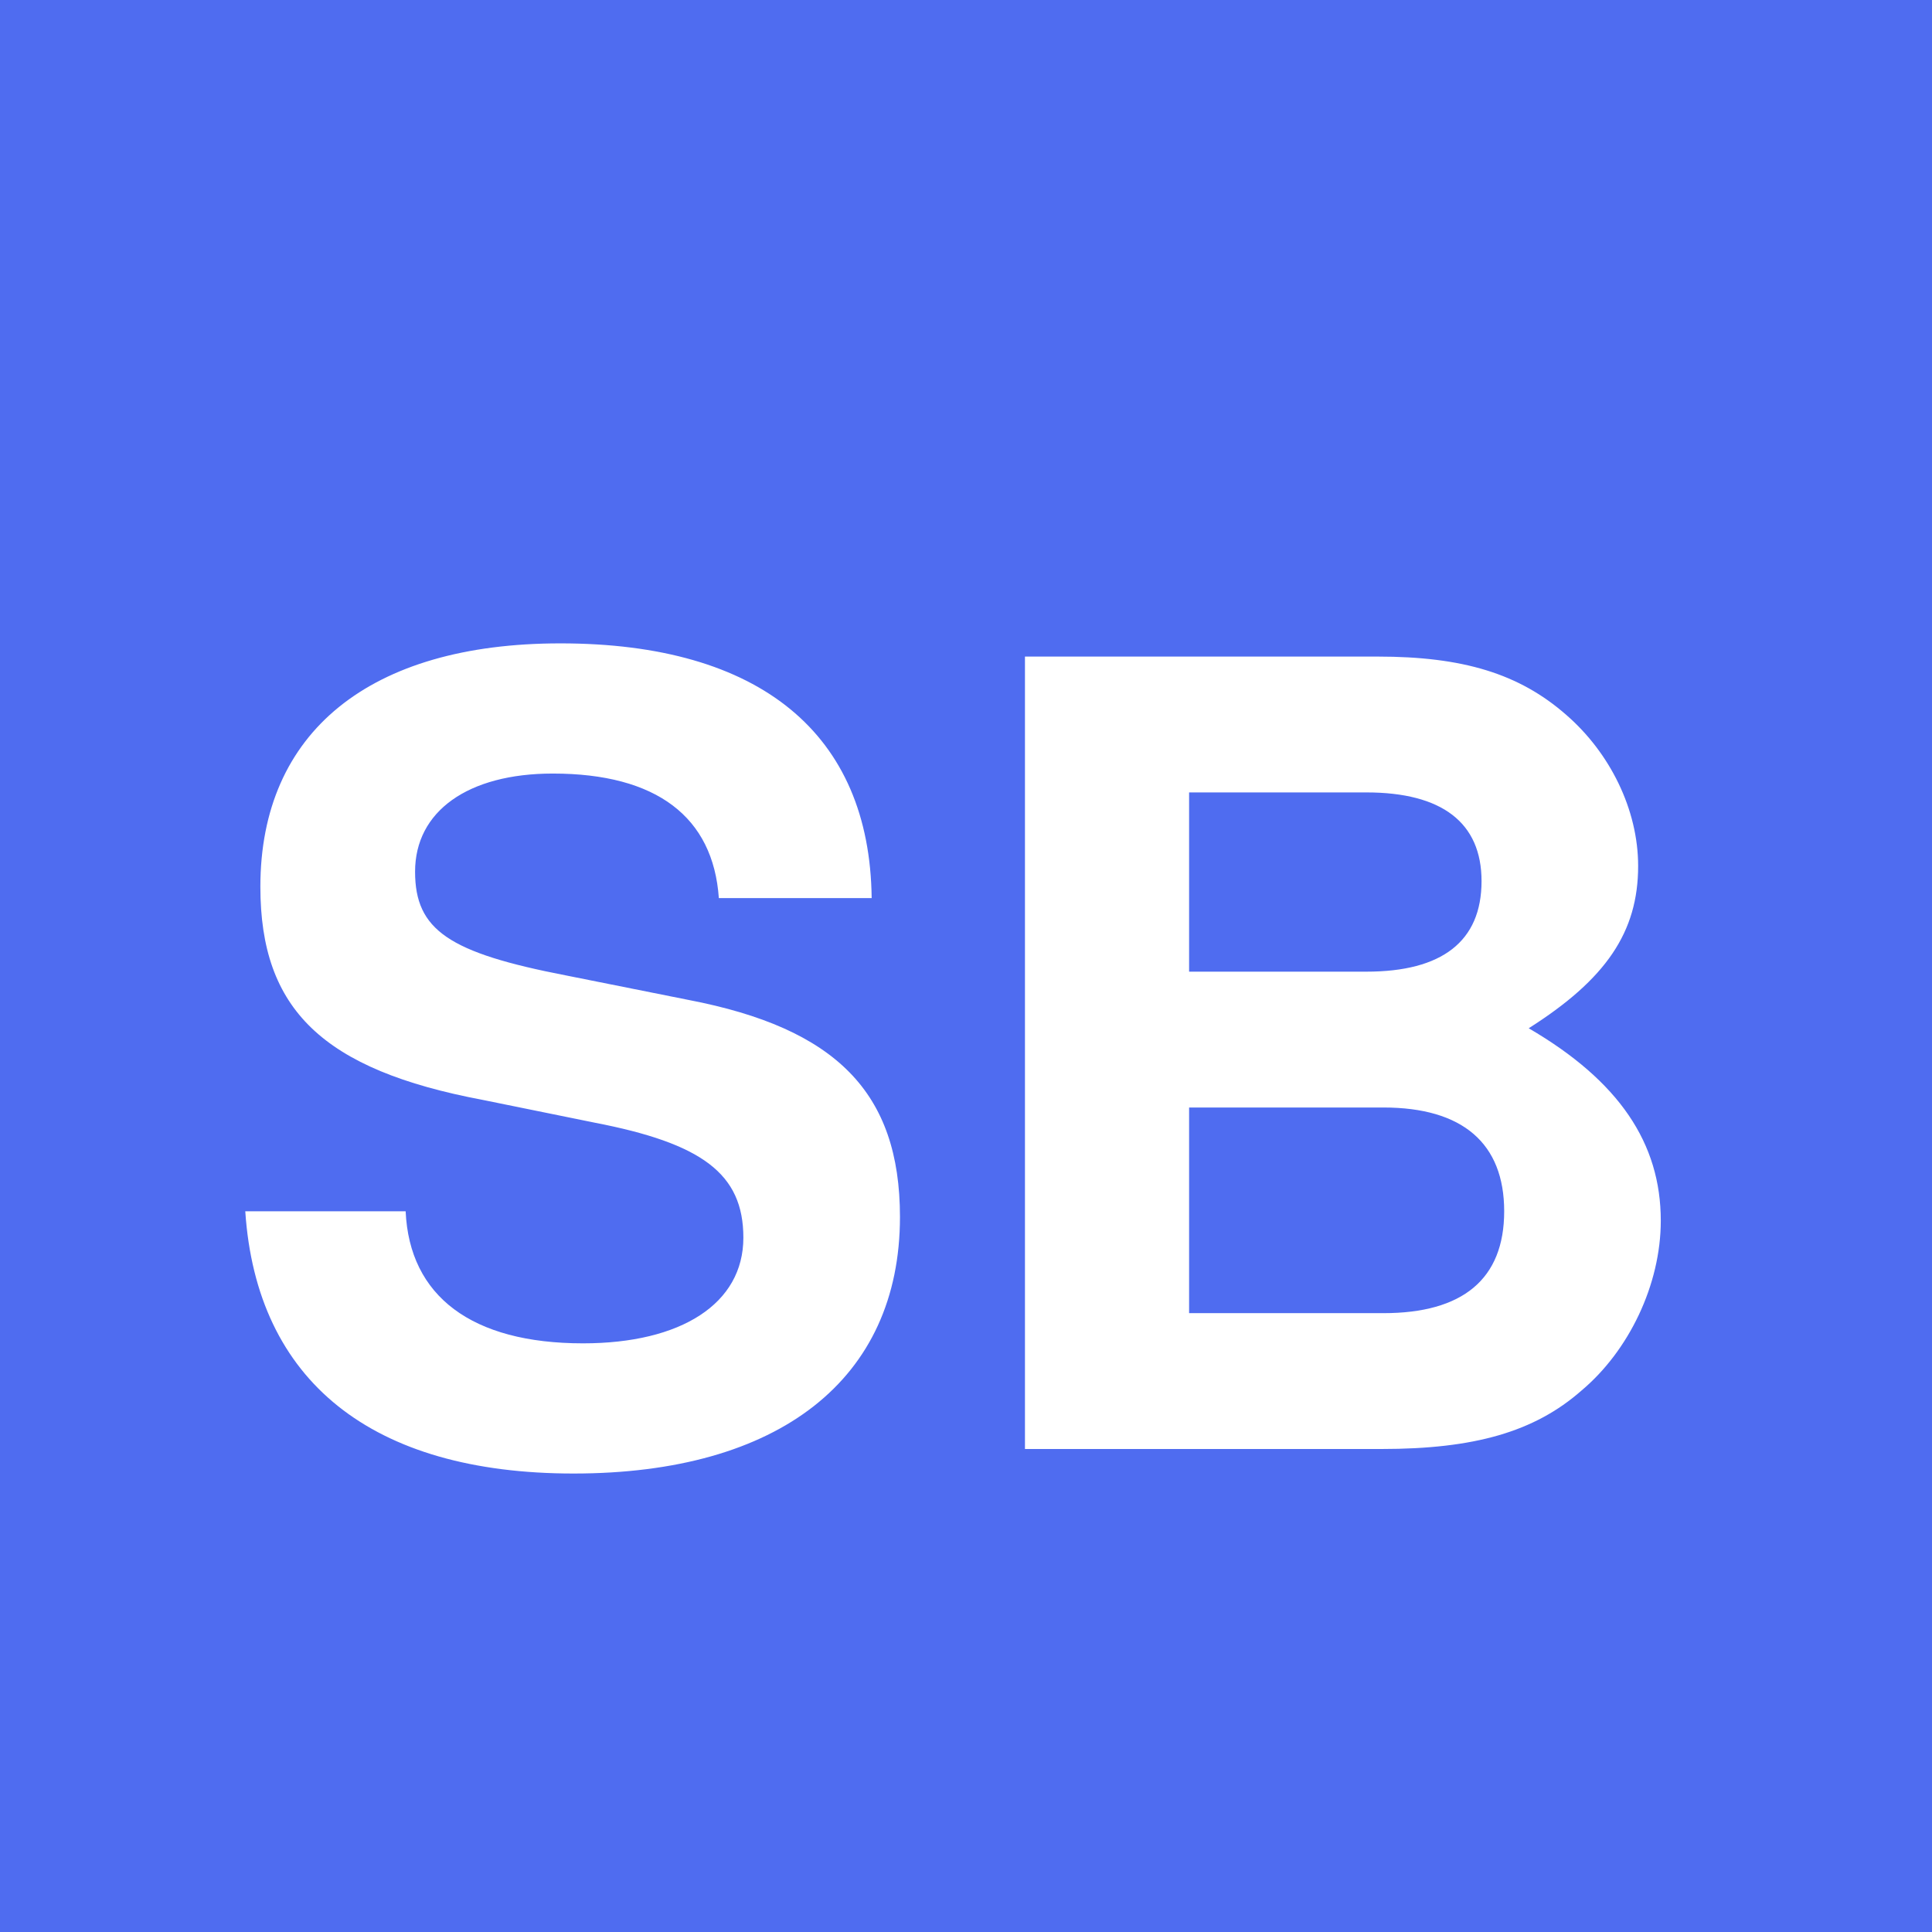
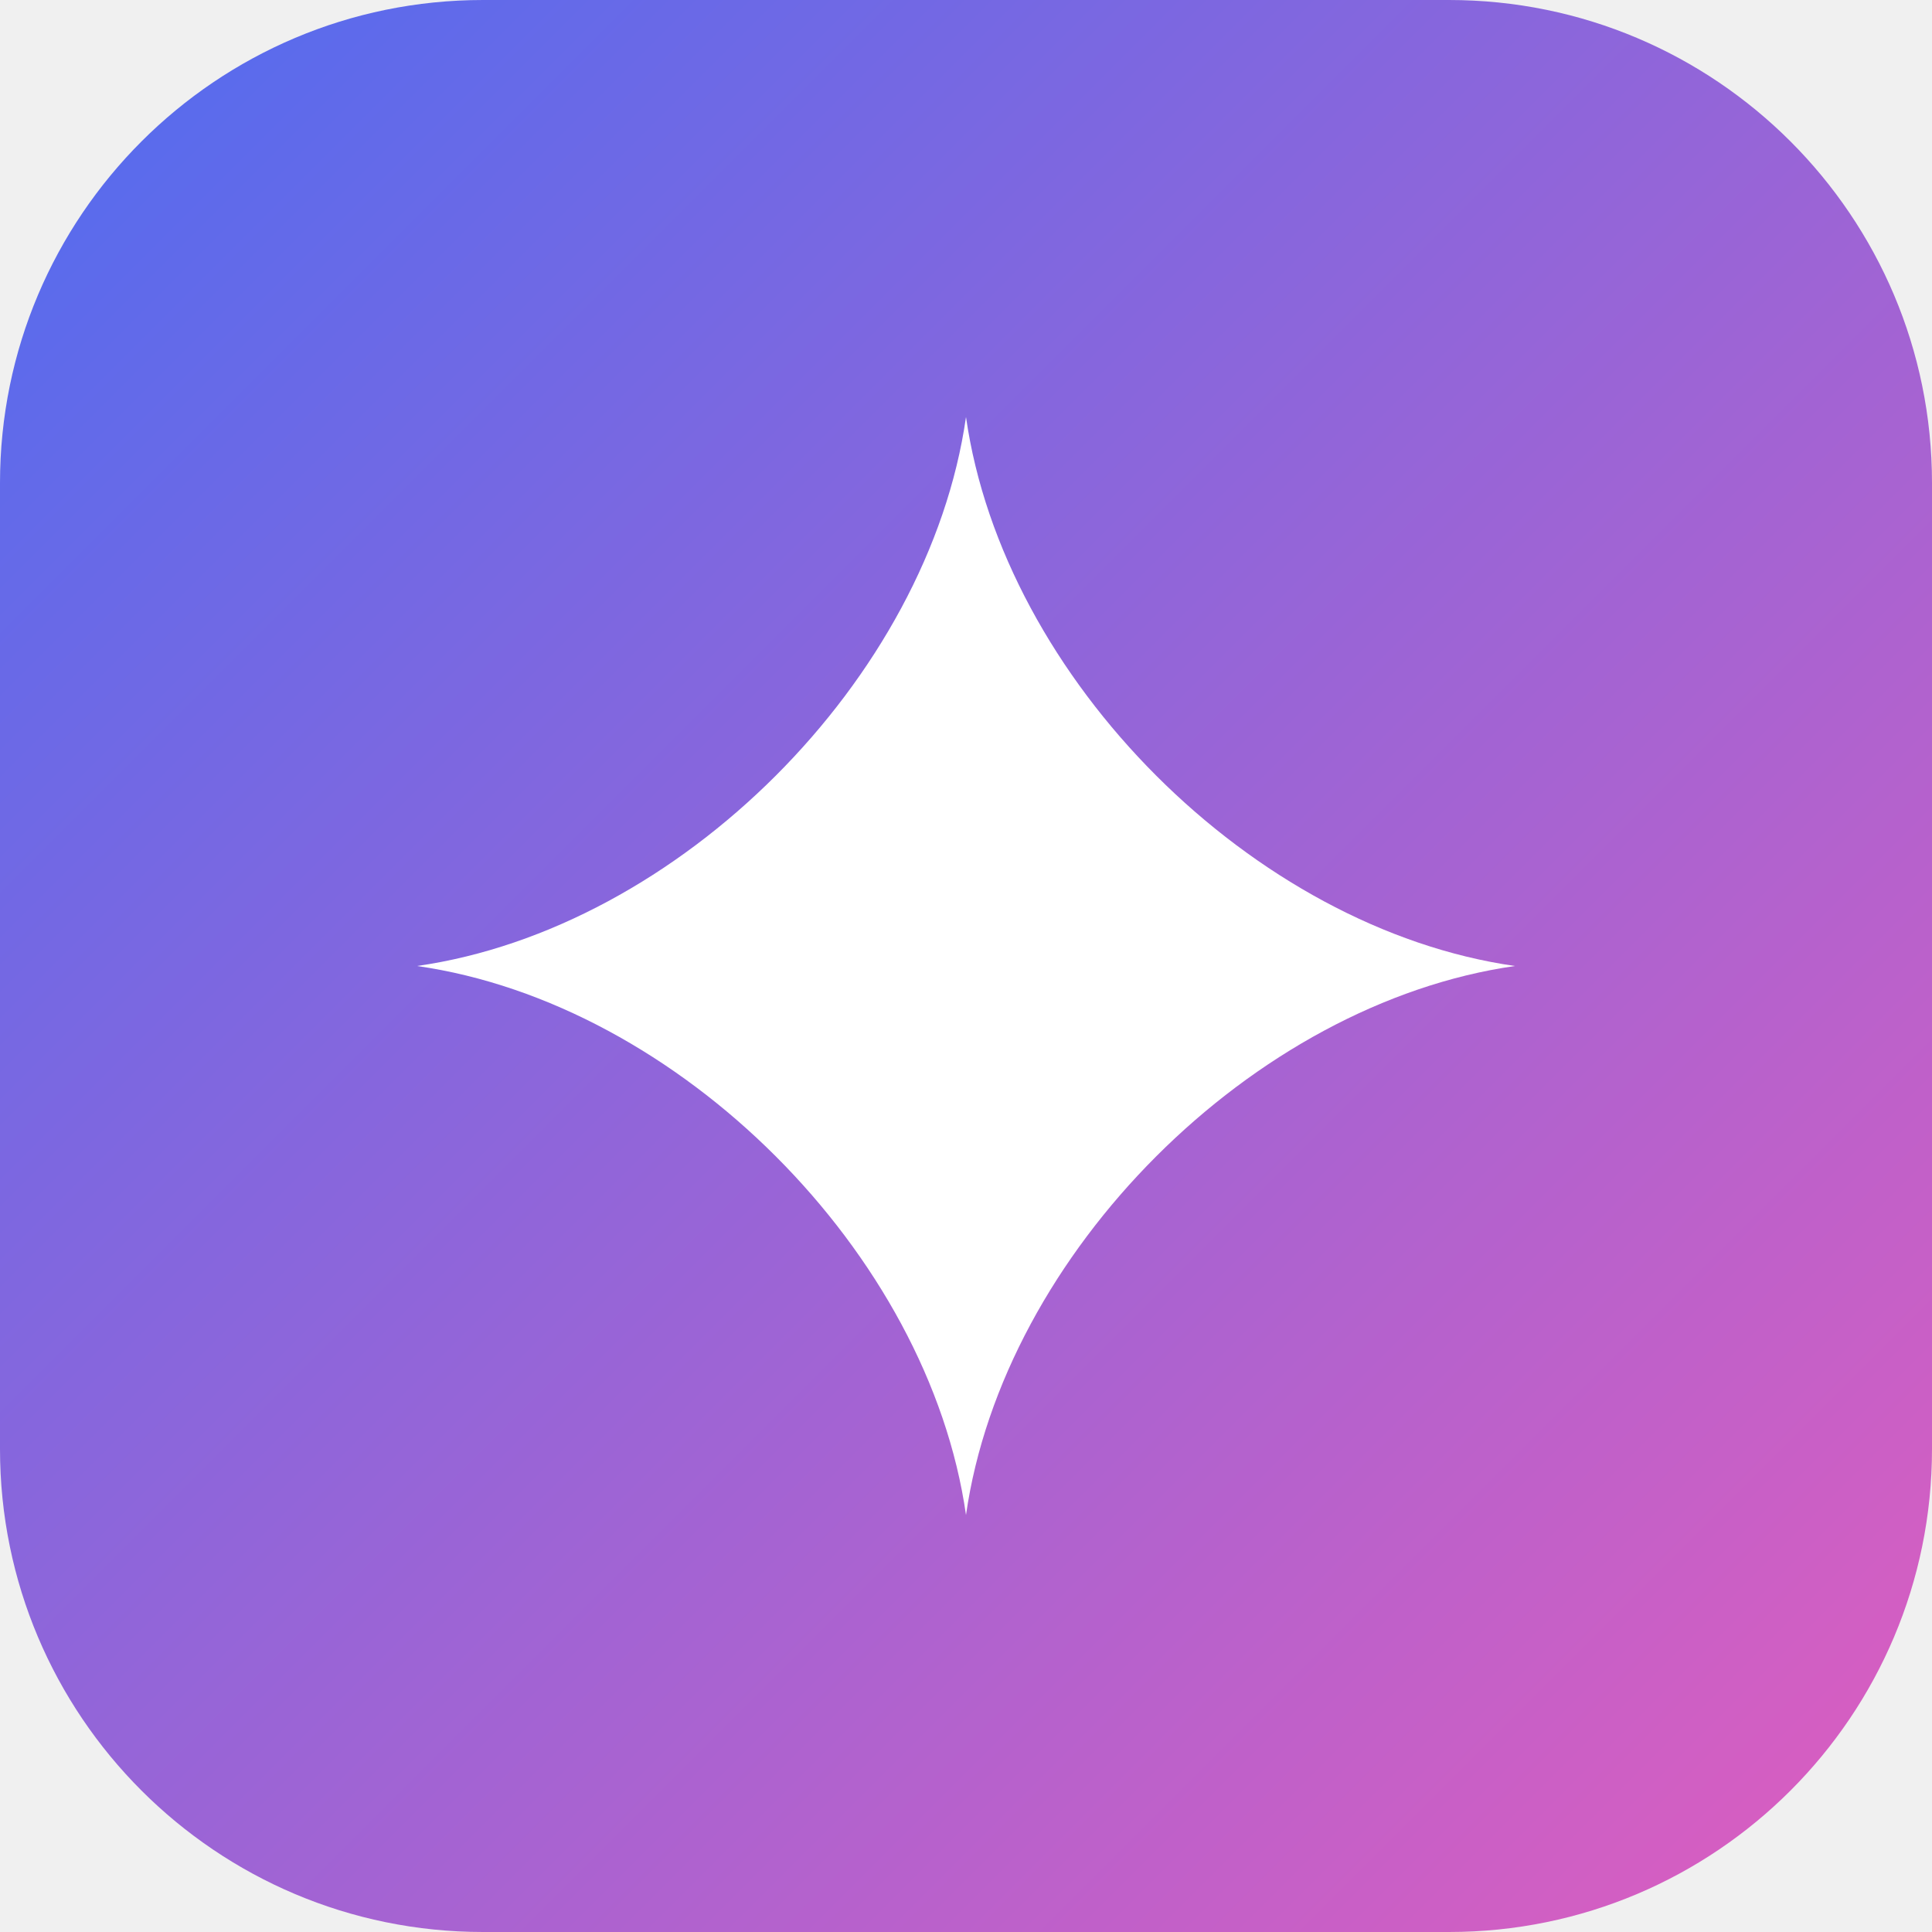
- <svg xmlns="http://www.w3.org/2000/svg" viewBox="0 0 16 16">
-   <path fill="#4F6CF0" d="M0 0h16v16H0z" />
-   <text x="8" y="12" font-family="Helvetica,Arial,sans-serif" font-size="9" font-weight="bold" fill="#fff" text-anchor="middle">SB</text>
+ <svg xmlns="http://www.w3.org/2000/svg" viewBox="0 0 48 48">
+   <defs>
+     <linearGradient id="g" x1="0" y1="0" x2="1" y2="1">
+       <stop offset="0%" stop-color="#4f6cf0" />
+       <stop offset="100%" stop-color="#e05dbe" />
+     </linearGradient>
+   </defs>
+   <rect width="48" height="48" rx="12" fill="url(#g)" />
+   <path fill="#fff" transform="translate(24 24) scale(0.62) translate(-24 -24)" d="M24 2 C25.5 12.5 35.5 22.5 46 24 C35.5 25.5 25.5 35.5 24 46 C22.5 35.5 12.5 25.5 2 24 C12.5 22.5 22.5 12.5 24 2 Z" />
</svg>
